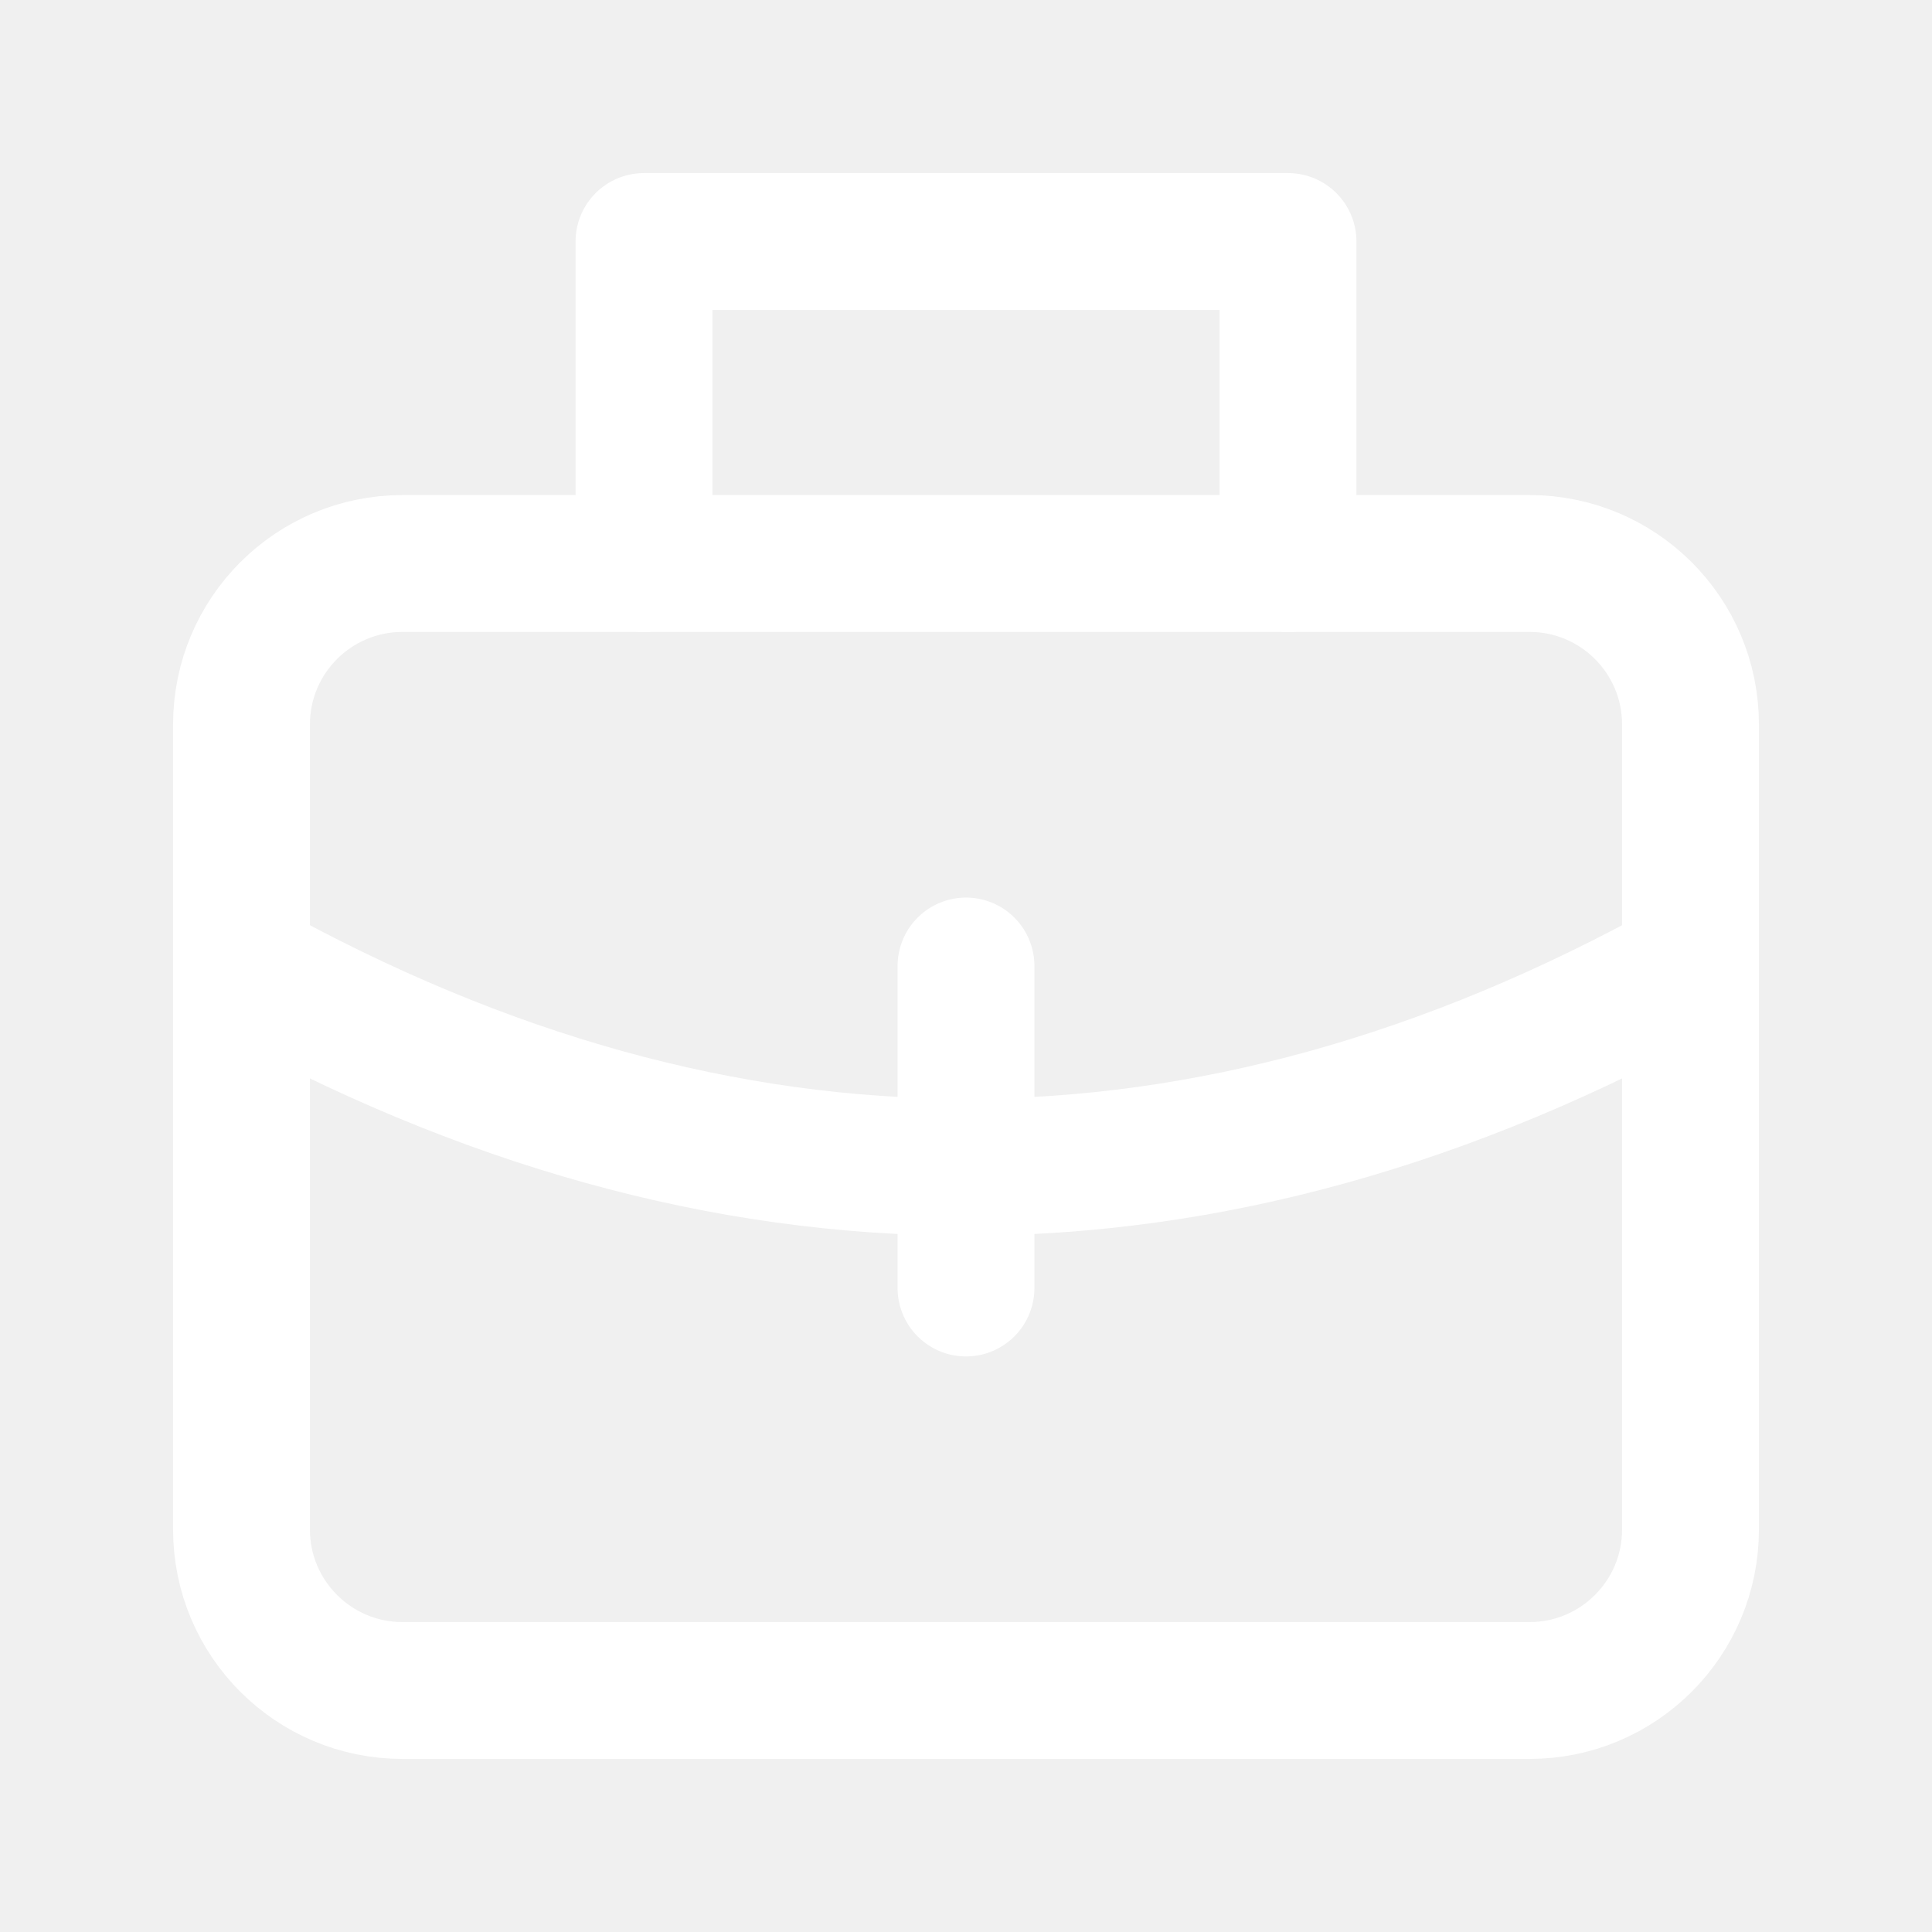
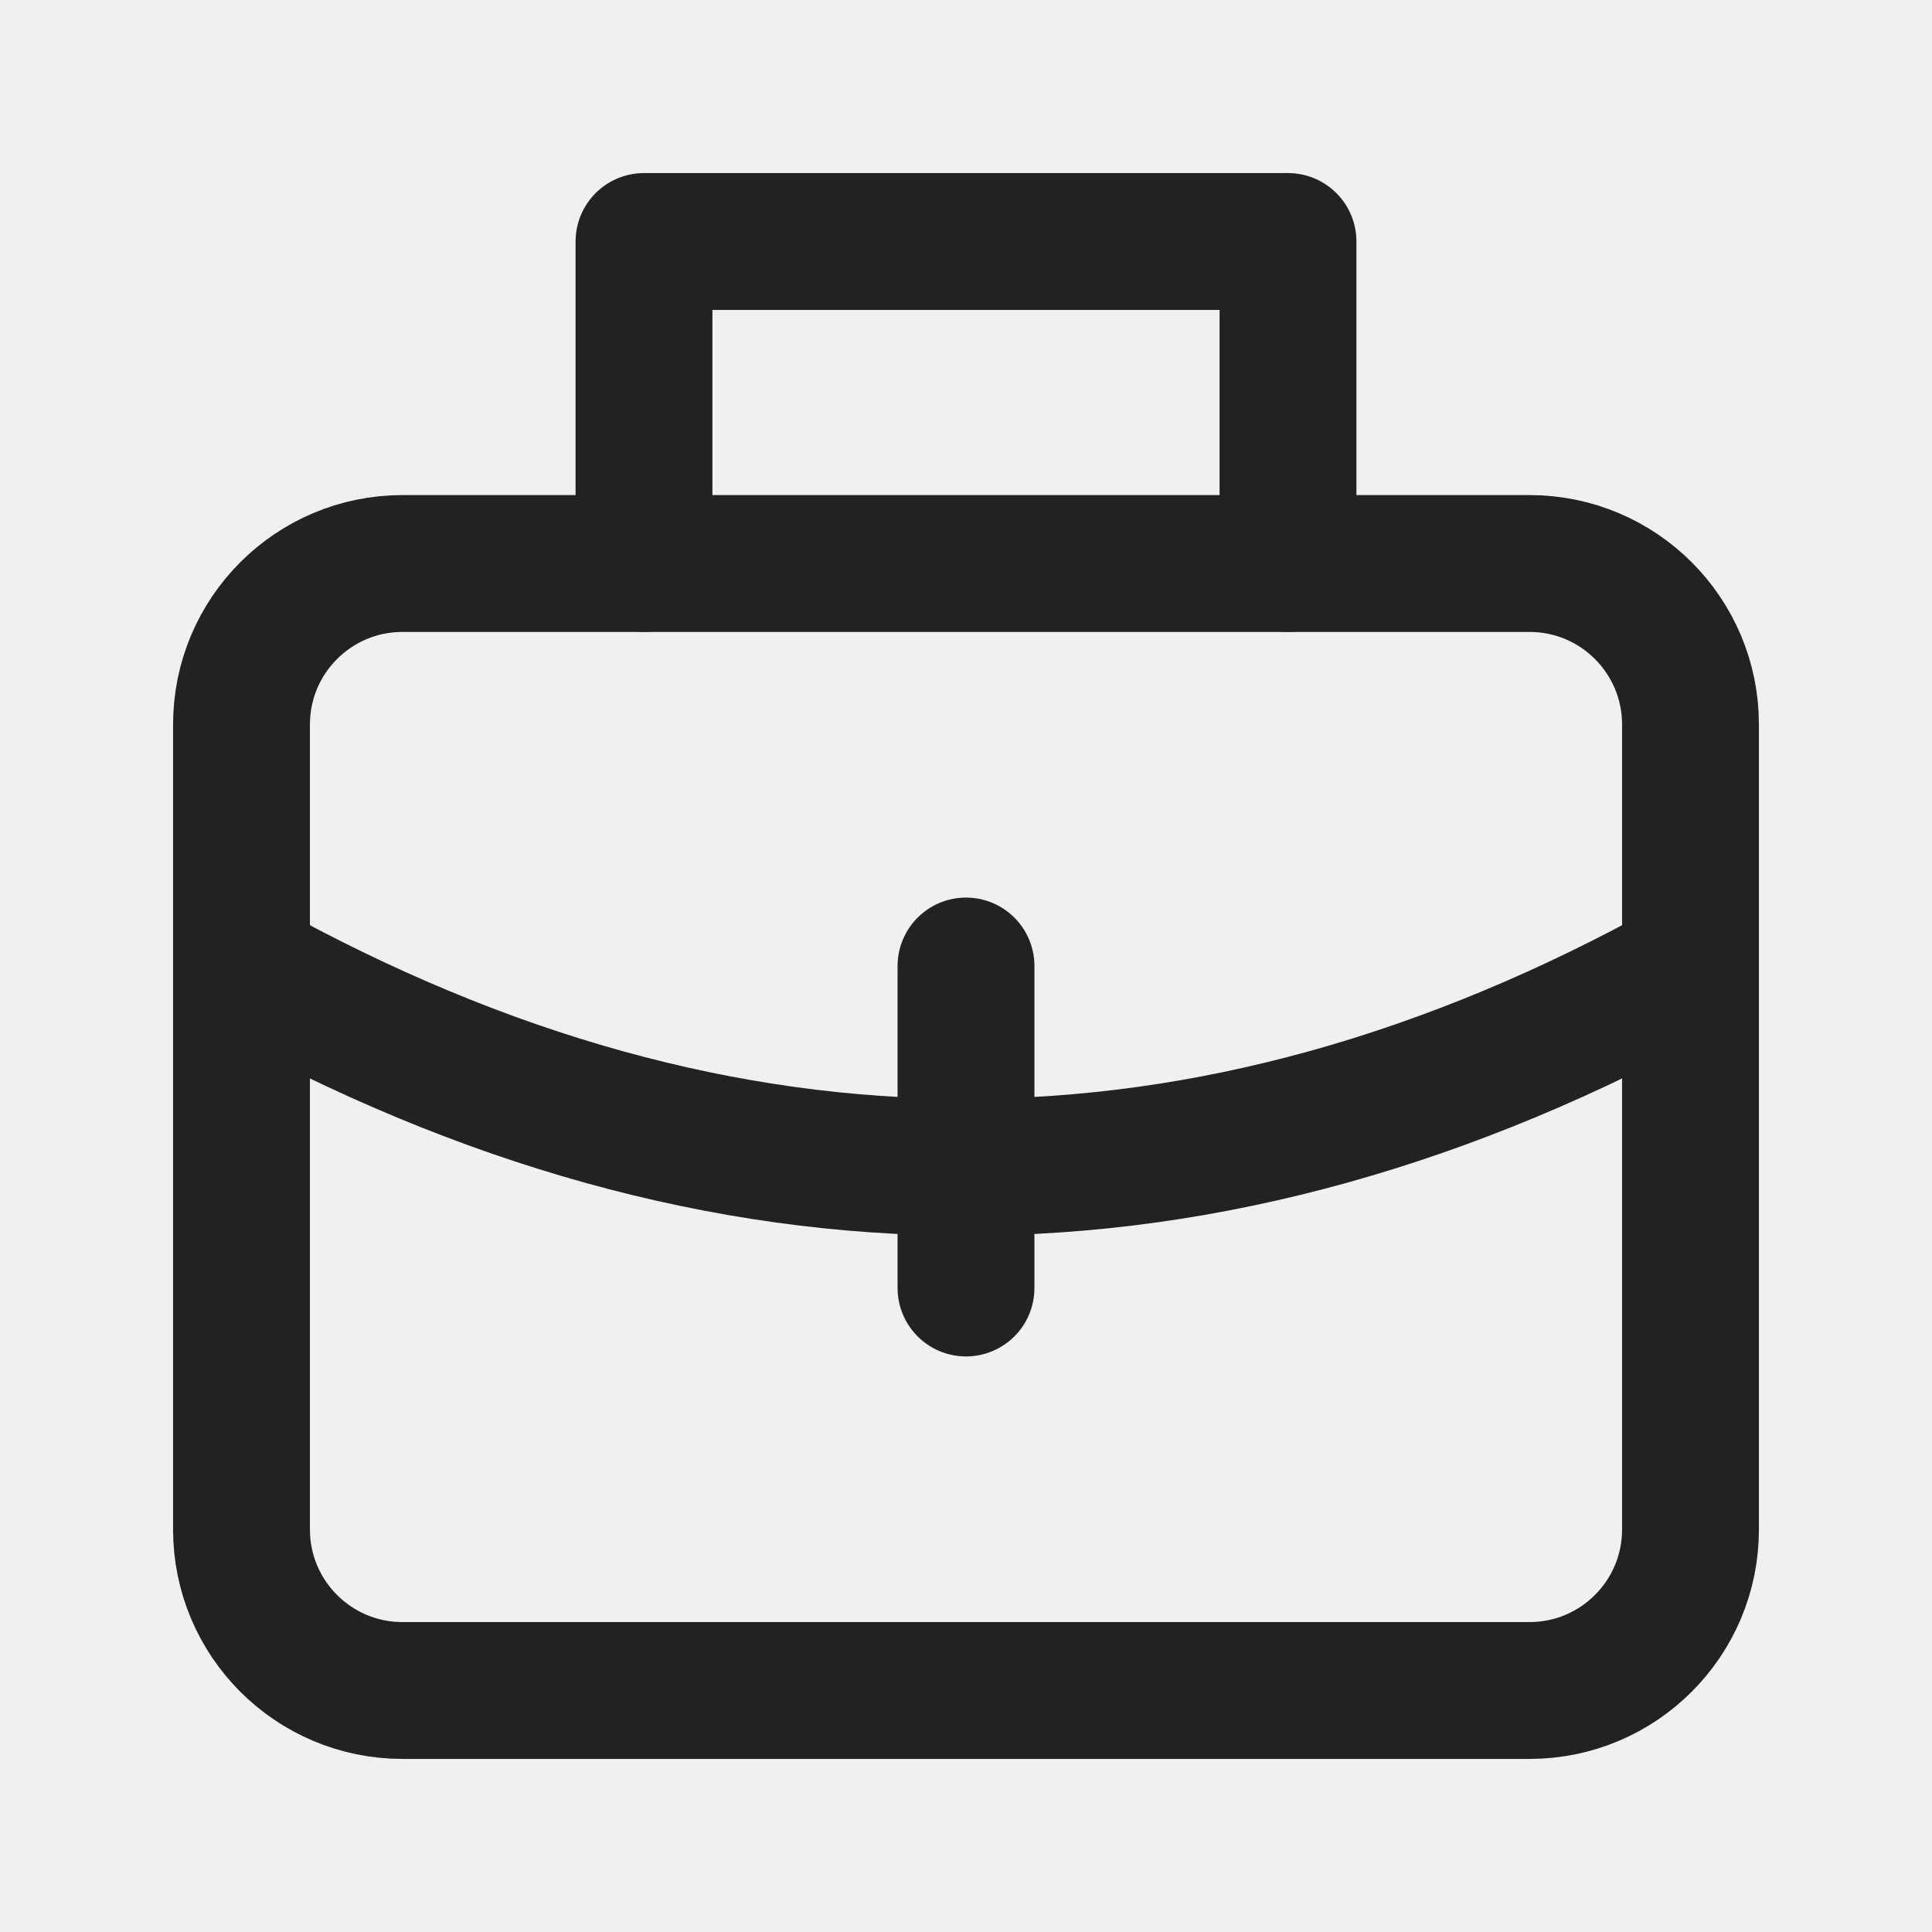
- <svg xmlns="http://www.w3.org/2000/svg" viewBox="0 0 24 24" fill="none" stroke="#fff" stroke-width="1.7" stroke-linecap="round" stroke-linejoin="round">
+ <svg xmlns="http://www.w3.org/2000/svg" viewBox="0 0 24 24" fill="none" stroke="#222" stroke-width="1.7" stroke-linecap="round" stroke-linejoin="round">
  <rect x="3" y="7" width="18" height="14" rx="2" />
  <path d="M8 7V3h8v4M3 12q9 5 18 0m-9 0v4" />
</svg>
